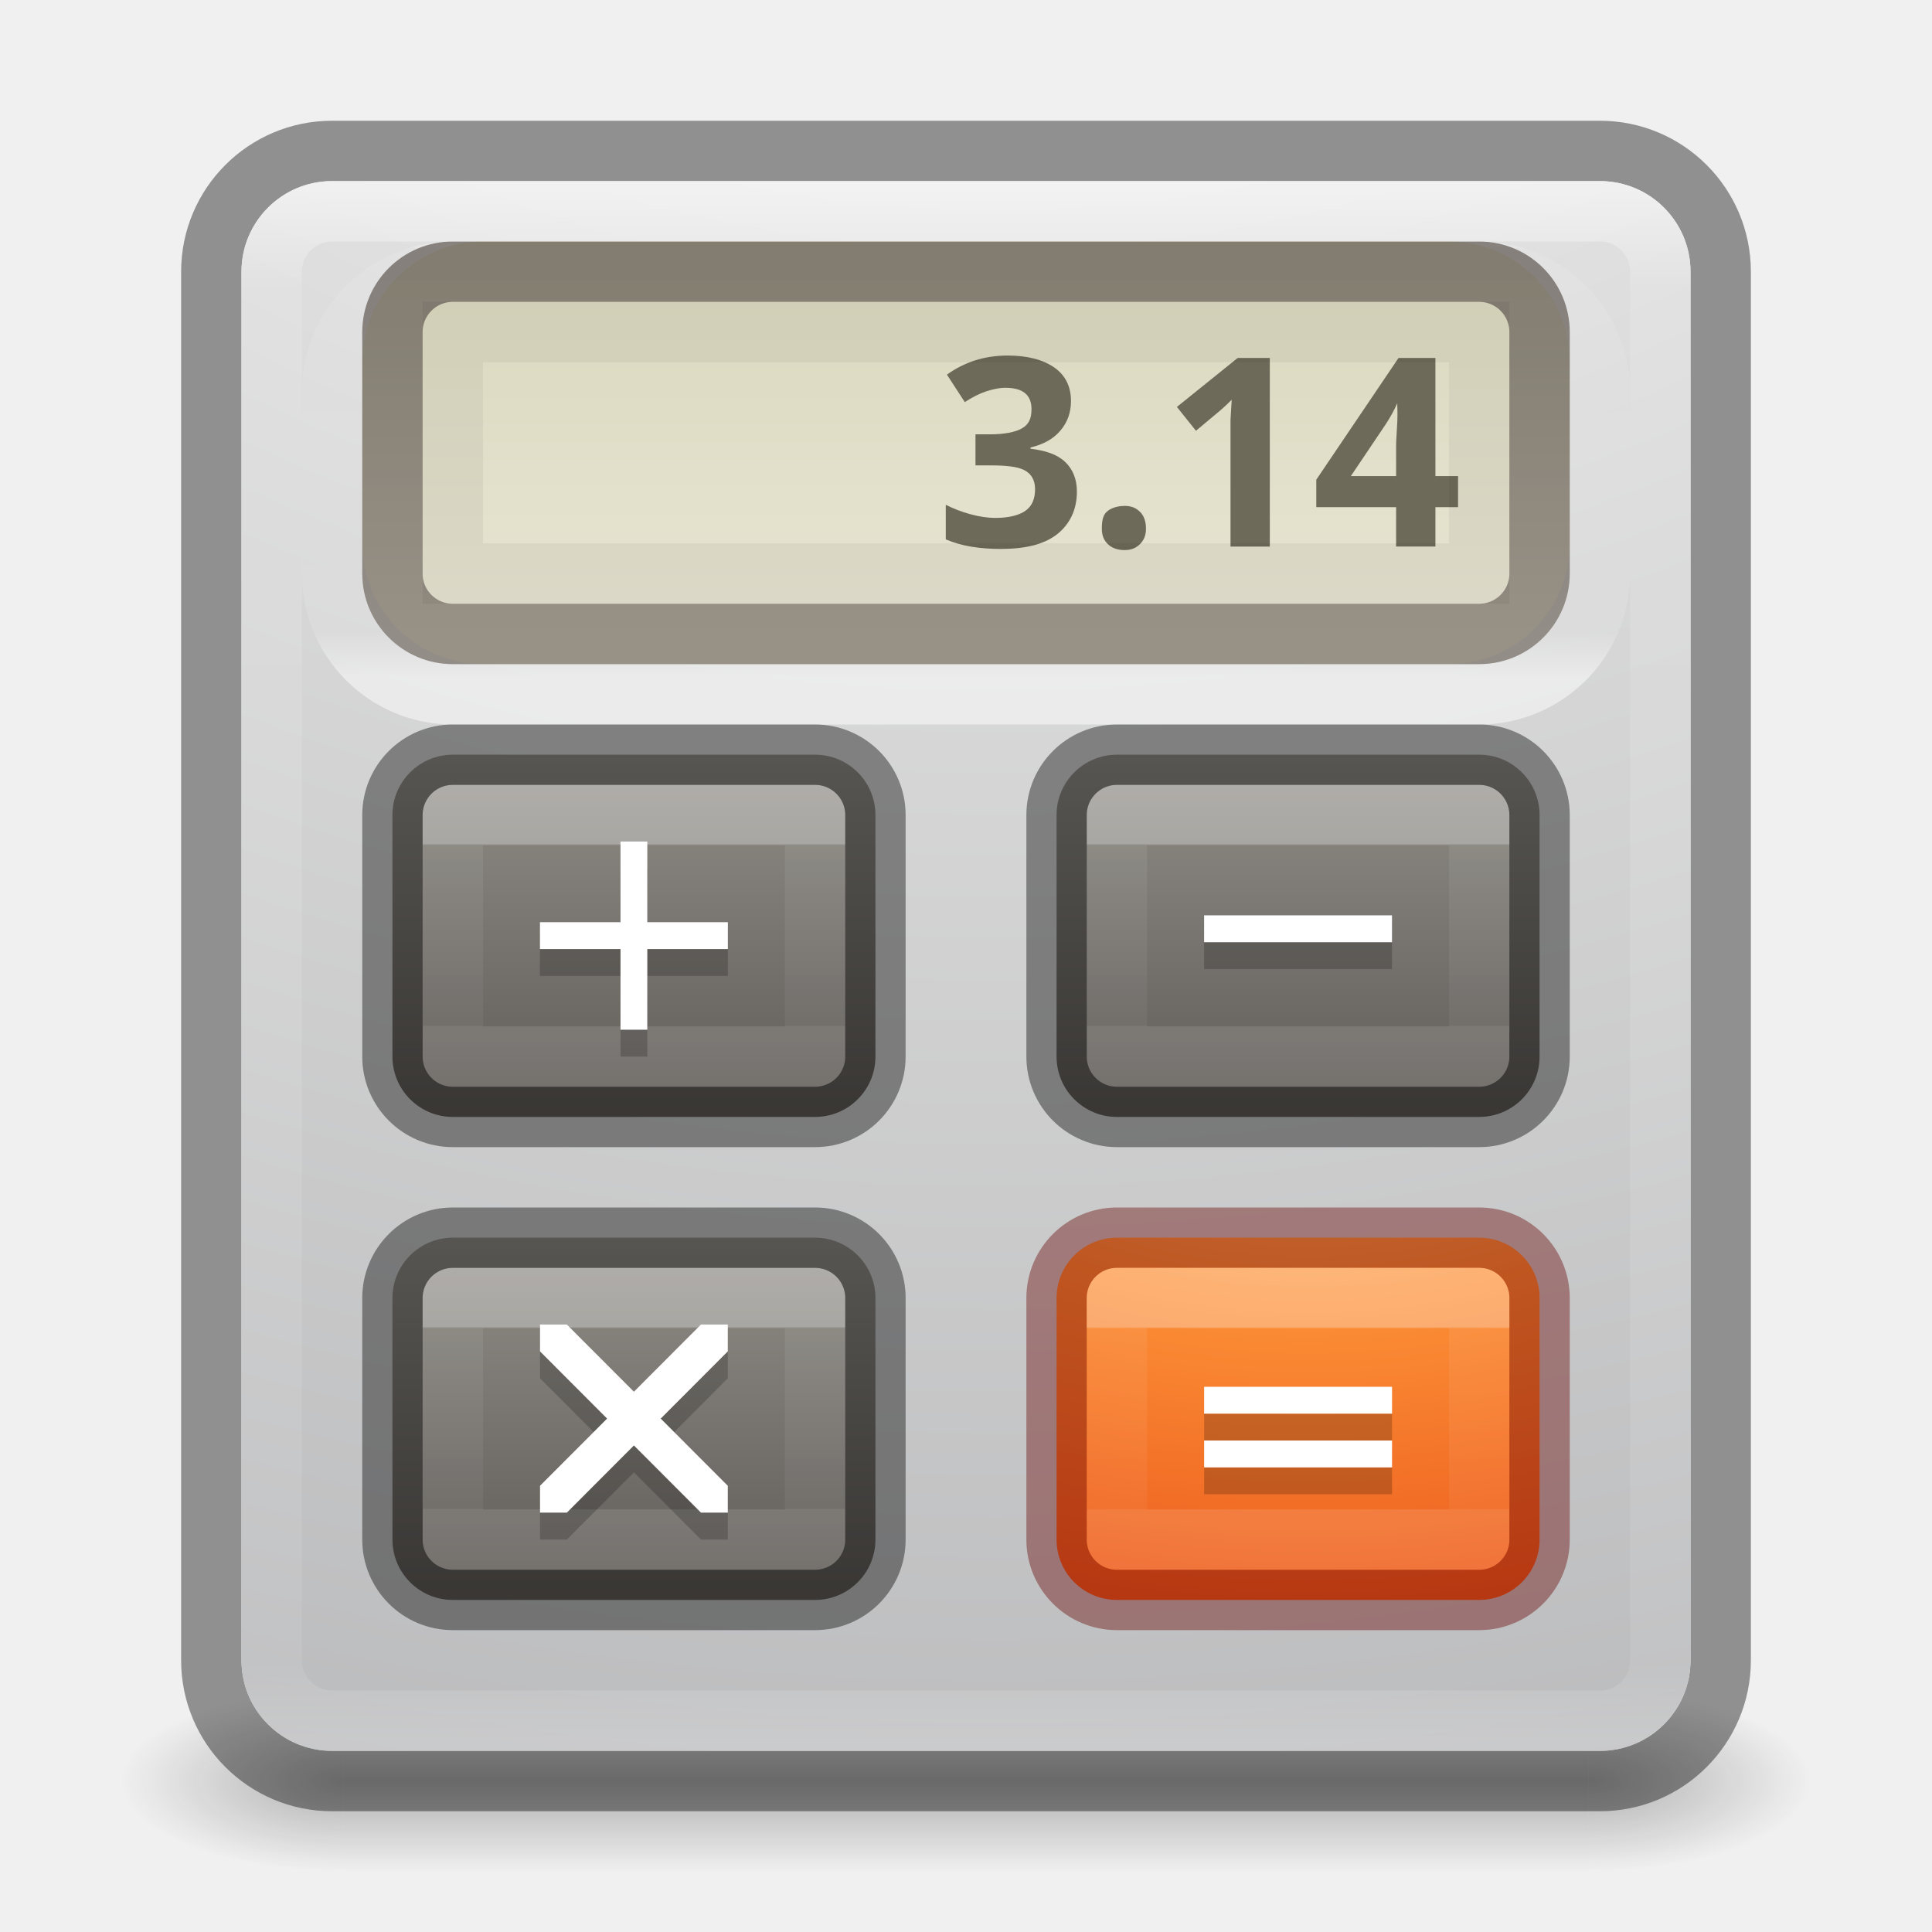
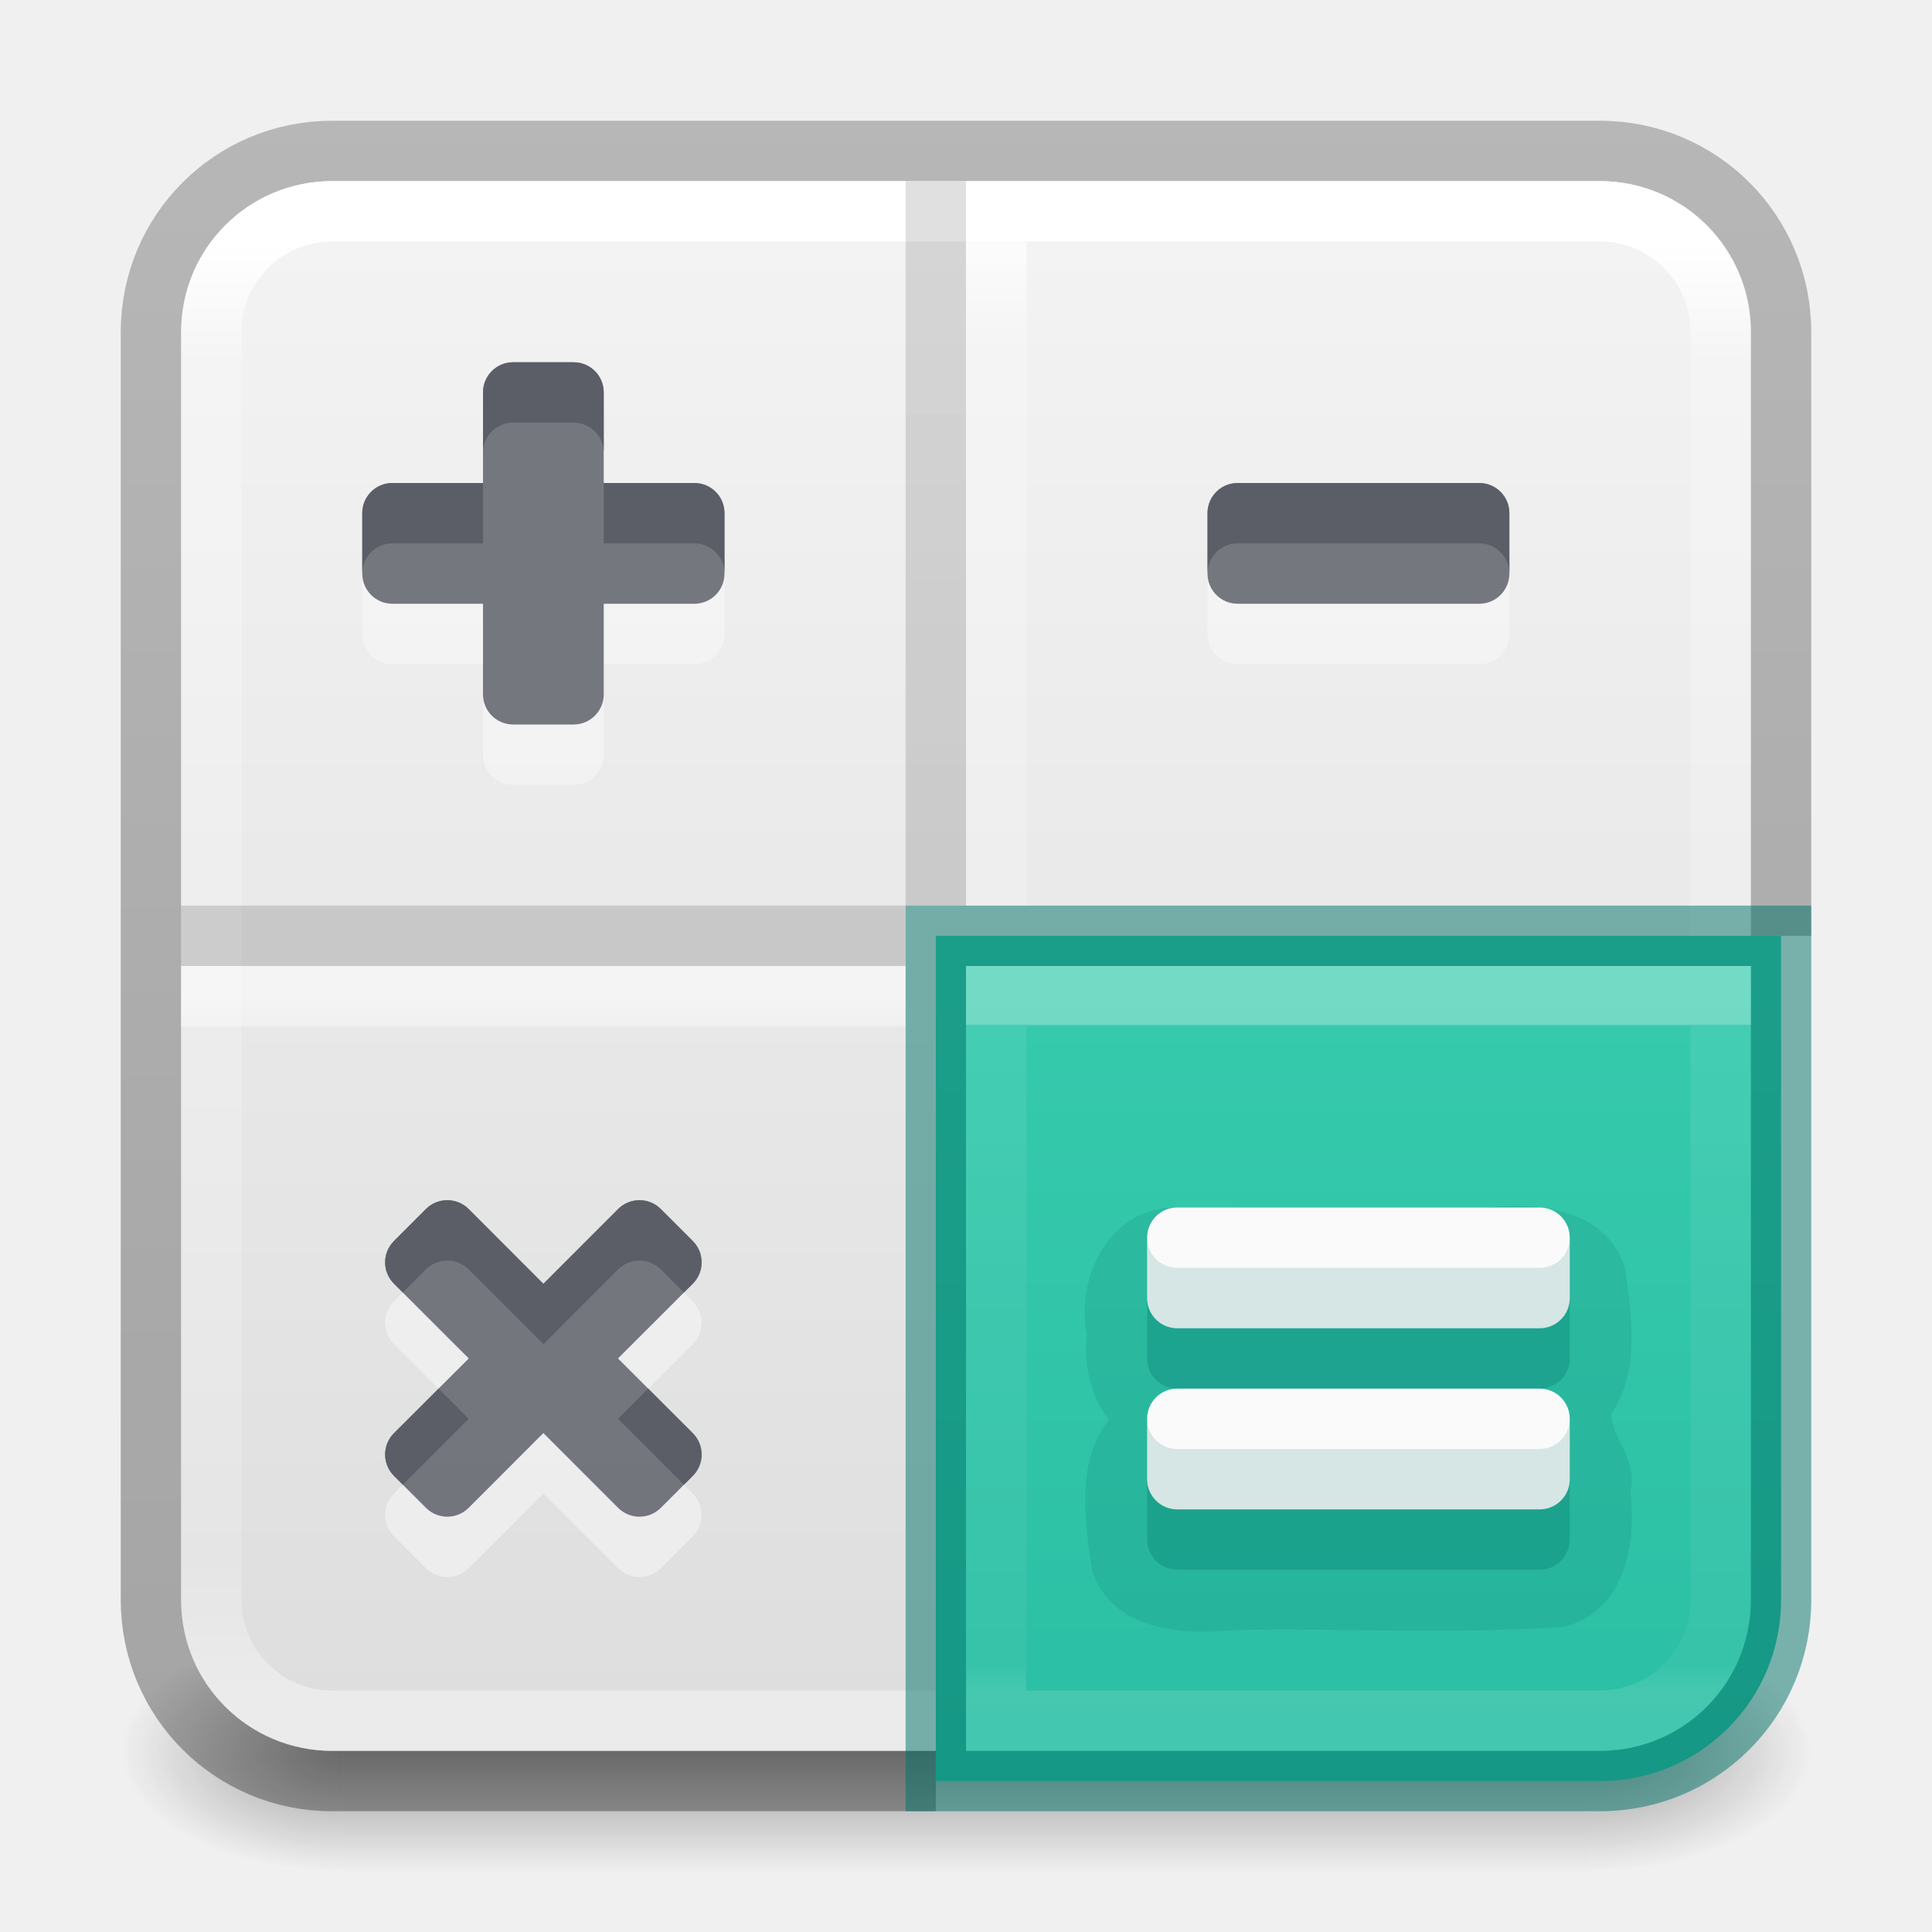
- <svg xmlns="http://www.w3.org/2000/svg" xmlns:xlink="http://www.w3.org/1999/xlink" version="1.1" width="32" height="32" id="svg4047">
-   <defs id="defs4049">
-     <linearGradient id="linearGradient3924-0">
-       <stop id="stop3926-6" style="stop-color:#ffffff;stop-opacity:1" offset="0" />
-       <stop id="stop3928-3" style="stop-color:#ffffff;stop-opacity:0.235" offset="0.063" />
-       <stop id="stop3930-2" style="stop-color:#ffffff;stop-opacity:0.157" offset="0.951" />
-       <stop id="stop3932-62" style="stop-color:#ffffff;stop-opacity:0.392" offset="1" />
+ <svg xmlns="http://www.w3.org/2000/svg" xmlns:xlink="http://www.w3.org/1999/xlink" id="svg4715" height="32" width="32" version="1.1">
+   <defs id="defs4717">
+     <linearGradient id="linearGradient1708">
+       <stop id="stop1700" style="stop-color:#ffffff;stop-opacity:1" offset="0" />
+       <stop id="stop1702" style="stop-color:#ffffff;stop-opacity:0.235" offset="0" />
+       <stop id="stop1704" style="stop-color:#ffffff;stop-opacity:0.157" offset="0.958" />
+       <stop id="stop1706" style="stop-color:#ffffff;stop-opacity:0.392" offset="1" />
    </linearGradient>
-     <radialGradient cx="4.993" cy="43.5" r="2.5" fx="4.993" fy="43.5" id="radialGradient2976" xlink:href="#linearGradient3688-166-749-6" gradientUnits="userSpaceOnUse" gradientTransform="matrix(2.003784,0,0,1.4,27.98813,-17.4)" />
-     <linearGradient id="linearGradient3688-166-749-6">
-       <stop id="stop2883-8" style="stop-color:#181818;stop-opacity:1" offset="0" />
-       <stop id="stop2885-3" style="stop-color:#181818;stop-opacity:0" offset="1" />
+     <linearGradient id="linearGradient3924">
+       <stop offset="0" style="stop-color:#ffffff;stop-opacity:1" id="stop3926" />
+       <stop offset="0.081" style="stop-color:#ffffff;stop-opacity:0.235" id="stop3928" />
+       <stop offset="0.908" style="stop-color:#ffffff;stop-opacity:0.157" id="stop3930" />
+       <stop offset="1" style="stop-color:#ffffff;stop-opacity:0.392" id="stop3932" />
    </linearGradient>
-     <radialGradient cx="4.993" cy="43.5" r="2.5" fx="4.993" fy="43.5" id="radialGradient2978" xlink:href="#linearGradient3688-464-309-7" gradientUnits="userSpaceOnUse" gradientTransform="matrix(2.003784,0,0,1.4,-20.01187,-104.4)" />
-     <linearGradient id="linearGradient3688-464-309-7">
-       <stop id="stop2889-0" style="stop-color:#181818;stop-opacity:1" offset="0" />
-       <stop id="stop2891-66" style="stop-color:#181818;stop-opacity:0" offset="1" />
+     <radialGradient gradientTransform="matrix(2.003784,0,0,1.4,27.98813,-17.4)" gradientUnits="userSpaceOnUse" xlink:href="#linearGradient3688-166-749" id="radialGradient3163" fy="43.5" fx="4.993" r="2.5" cy="43.5" cx="4.993" />
+     <linearGradient id="linearGradient3688-166-749">
+       <stop offset="0" style="stop-color:#181818;stop-opacity:1" id="stop2883" />
+       <stop offset="1" style="stop-color:#181818;stop-opacity:0" id="stop2885" />
    </linearGradient>
-     <linearGradient x1="25.058" y1="47.028" x2="25.058" y2="39.999" id="linearGradient2980" xlink:href="#linearGradient3702-501-757-3" gradientUnits="userSpaceOnUse" />
-     <linearGradient id="linearGradient3702-501-757-3">
-       <stop id="stop2895-3" style="stop-color:#181818;stop-opacity:0" offset="0" />
-       <stop id="stop2897-28" style="stop-color:#181818;stop-opacity:1" offset="0.5" />
-       <stop id="stop2899-8" style="stop-color:#181818;stop-opacity:0" offset="1" />
+     <radialGradient gradientTransform="matrix(2.003784,0,0,1.4,-20.01187,-104.4)" gradientUnits="userSpaceOnUse" xlink:href="#linearGradient3688-464-309" id="radialGradient3165" fy="43.5" fx="4.993" r="2.5" cy="43.5" cx="4.993" />
+     <linearGradient id="linearGradient3688-464-309">
+       <stop offset="0" style="stop-color:#181818;stop-opacity:1" id="stop2889" />
+       <stop offset="1" style="stop-color:#181818;stop-opacity:0" id="stop2891" />
    </linearGradient>
-     <linearGradient id="linearGradient5221-1-5-5">
-       <stop offset="0" style="stop-color:#918e88;stop-opacity:1" id="stop5223-0-5-4" />
-       <stop offset="1" style="stop-color:#605c58;stop-opacity:1" id="stop5225-4-3-2" />
+     <linearGradient gradientUnits="userSpaceOnUse" xlink:href="#linearGradient3702-501-757" id="linearGradient3167" y2="39.999" x2="25.058" y1="47.028" x1="25.058" />
+     <linearGradient id="linearGradient3702-501-757">
+       <stop offset="0" style="stop-color:#181818;stop-opacity:0" id="stop2895" />
+       <stop offset="0.5" style="stop-color:#181818;stop-opacity:1" id="stop2897" />
+       <stop offset="1" style="stop-color:#181818;stop-opacity:0" id="stop2899" />
    </linearGradient>
-     <linearGradient id="linearGradient4237-6">
-       <stop offset="0" style="stop-color:#ffffff;stop-opacity:1" id="stop4239-3" />
-       <stop offset="0.011" style="stop-color:#ffffff;stop-opacity:0.235" id="stop4241-6" />
-       <stop offset="0.994" style="stop-color:#ffffff;stop-opacity:0.157" id="stop4243-5" />
-       <stop offset="1" style="stop-color:#ffffff;stop-opacity:0.392" id="stop4245-9" />
+     <linearGradient gradientTransform="matrix(0.6756757,0,0,0.6756757,-0.2162133,-0.2162091)" gradientUnits="userSpaceOnUse" xlink:href="#linearGradient3924" id="linearGradient3027" y2="41.76" x2="24" y1="6.24" x1="24" />
+     <linearGradient xlink:href="#linearGradient3600-9-51" id="linearGradient1512" gradientUnits="userSpaceOnUse" gradientTransform="matrix(0.6646601,0,0,0.6392712,-33.1873,-0.08703975)" x1="74.839" y1="4.536" x2="74.839" y2="49.779" />
+     <linearGradient id="linearGradient3600-9-51">
+       <stop offset="0" style="stop-color:#f4f4f4;stop-opacity:1" id="stop3602-0-0" />
+       <stop offset="1" style="stop-color:#dbdbdb;stop-opacity:1" id="stop3604-9-04" />
    </linearGradient>
-     <radialGradient gradientTransform="matrix(0,1.231648,-1.625754,0,18.48697,-28.72198)" gradientUnits="userSpaceOnUse" id="radialGradient3093-0-3-6-6-3" r="20.397" cy="3.99" cx="23.896">
-       <stop offset="0" style="stop-color:#ffffff;stop-opacity:1" id="stop3244-9-33-7-0-9-7" />
-       <stop offset="0.262" style="stop-color:#dddddd;stop-opacity:1" id="stop3246-3-5-0-8-5-5" />
-       <stop offset="0.661" style="stop-color:#abacae;stop-opacity:1" id="stop3248-1-7-8-8-1-3" />
-       <stop offset="1" style="stop-color:#89898b;stop-opacity:1" id="stop3250-9-3-0-5-1-2" />
-     </radialGradient>
-     <linearGradient id="linearGradient5418">
-       <stop offset="0" style="stop-color:#ffffff;stop-opacity:1" id="stop5420" />
-       <stop offset="0.107" style="stop-color:#ffffff;stop-opacity:0.235" id="stop5422" />
-       <stop offset="0.994" style="stop-color:#ffffff;stop-opacity:0.157" id="stop5424" />
-       <stop offset="1" style="stop-color:#ffffff;stop-opacity:0.392" id="stop5426" />
+     <linearGradient id="linearGradient3104-6">
+       <stop offset="0" style="stop-color:#000000;stop-opacity:0.318" id="stop3106-3" />
+       <stop offset="1" style="stop-color:#000000;stop-opacity:0.24" id="stop3108-9" />
    </linearGradient>
-     <linearGradient id="linearGradient5052">
-       <stop offset="0" style="stop-color:#5e5750;stop-opacity:1" id="stop5054" />
-       <stop offset="1" style="stop-color:#756d65;stop-opacity:1" id="stop5056" />
+     <linearGradient xlink:href="#linearGradient3104-6" id="linearGradient1572" gradientUnits="userSpaceOnUse" gradientTransform="matrix(0.8074969,0,0,0.8947171,-45.63511,-9.241927)" x1="72.893" y1="43.74" x2="72.893" y2="12.524" />
+     <linearGradient xlink:href="#linearGradient978" id="linearGradient924" gradientUnits="userSpaceOnUse" gradientTransform="matrix(0.6805236,0,0,0.6545781,-34.38913,-0.5005708)" x1="74.839" y1="4.536" x2="74.839" y2="49.779" />
+     <linearGradient id="linearGradient978">
+       <stop offset="0" style="stop-color:#43d6b5;stop-opacity:1" id="stop974" />
+       <stop offset="1" style="stop-color:#28bca3;stop-opacity:1" id="stop976" />
    </linearGradient>
-     <linearGradient id="linearGradient5010">
-       <stop offset="0" style="stop-color:#dad7bd;stop-opacity:1" id="stop5012" />
-       <stop offset="1" style="stop-color:#e8e5d4;stop-opacity:1" id="stop5014" />
+     <linearGradient xlink:href="#linearGradient3104-6" id="linearGradient1964" gradientUnits="userSpaceOnUse" gradientTransform="matrix(-0.3964081,0,0,0.4392257,25.91412,0.2254931)" x1="12.879" y1="66.951" x2="12.879" y2="4.78" />
+     <linearGradient y2="42.187" x2="24" y1="5.915" x1="24" gradientTransform="matrix(0.7031951,0,0,0.7031956,-0.8767003,-0.8771902)" gradientUnits="userSpaceOnUse" id="linearGradient3647" xlink:href="#linearGradient3924-2-2-5-8" />
+     <linearGradient id="linearGradient3924-2-2-5-8">
+       <stop offset="0" style="stop-color:#ffffff;stop-opacity:1" id="stop3926-9-4-9-6" />
+       <stop offset="0.088" style="stop-color:#ffffff;stop-opacity:0.235" id="stop3928-9-8-6-5" />
+       <stop offset="0.916" style="stop-color:#ffffff;stop-opacity:0.157" id="stop3930-3-5-1-7" />
+       <stop offset="1" style="stop-color:#ffffff;stop-opacity:0.392" id="stop3932-8-0-4-8" />
    </linearGradient>
-     <linearGradient id="linearGradient2867-449-88-871-390-598-476-591-434-148-57-177-8-3-3-6-4-8-8-8-8">
-       <stop offset="0" style="stop-color:#ffcd7d;stop-opacity:1" id="stop3750-1-0-7-6-6-1-3-9-2" />
-       <stop offset="0.262" style="stop-color:#fc8f36;stop-opacity:1" id="stop3752-3-7-4-0-32-8-923-0-9" />
-       <stop offset="0.705" style="stop-color:#e23a0e;stop-opacity:1" id="stop3754-1-8-5-2-7-6-7-1-9" />
-       <stop offset="1" style="stop-color:#ac441f;stop-opacity:1" id="stop3756-1-6-2-6-6-1-96-6-7" />
-     </linearGradient>
-     <linearGradient id="linearGradient4237">
-       <stop offset="0" style="stop-color:#ffffff;stop-opacity:1" id="stop4239" />
-       <stop offset="0.011" style="stop-color:#ffffff;stop-opacity:0.235" id="stop4241" />
-       <stop offset="0.994" style="stop-color:#ffffff;stop-opacity:0.157" id="stop4243" />
-       <stop offset="1" style="stop-color:#ffffff;stop-opacity:0.392" id="stop4245" />
-     </linearGradient>
-     <linearGradient xlink:href="#linearGradient3924-0" id="linearGradient3455" gradientUnits="userSpaceOnUse" gradientTransform="matrix(0.6216216,0,0,0.6756757,1.081079,-0.2162063)" x1="24" y1="5" x2="24" y2="43" />
-     <linearGradient xlink:href="#linearGradient4237-6" id="linearGradient3653" gradientUnits="userSpaceOnUse" gradientTransform="matrix(0.1621622,0,0,0.1081081,17.60811,12.9054)" x1="24" y1="9.853" x2="24" y2="37.871" />
-     <linearGradient xlink:href="#linearGradient5221-1-5-5" id="linearGradient3656" gradientUnits="userSpaceOnUse" gradientTransform="matrix(0.5684211,0,0,0.6090226,25.7036,-5.962407)" x1="-6.392" y1="30.306" x2="-6.392" y2="39.935" />
-     <linearGradient xlink:href="#linearGradient5052" id="linearGradient3661" gradientUnits="userSpaceOnUse" gradientTransform="matrix(0.59375,0,0,0.5454546,1.750004,1.772727)" x1="15" y1="5" x2="15" y2="16" />
-     <linearGradient xlink:href="#linearGradient5010" id="linearGradient3664" gradientUnits="userSpaceOnUse" gradientTransform="matrix(0.6059665,0,0,0.6219001,1.617799,1.420801)" x1="16" y1="4" x2="16" y2="15" />
-     <linearGradient xlink:href="#linearGradient5418" id="linearGradient3667" gradientUnits="userSpaceOnUse" gradientTransform="matrix(0.2063882,0,0,0.1513513,5.587121,12.76748)" x1="43.816" y1="-10.328" x2="43.816" y2="-57.312" />
-     <linearGradient xlink:href="#linearGradient4237" id="linearGradient3671" gradientUnits="userSpaceOnUse" gradientTransform="matrix(0.1621622,0,0,0.1081081,17.60811,20.9054)" x1="24" y1="9.898" x2="24" y2="37.94" />
-     <radialGradient xlink:href="#linearGradient2867-449-88-871-390-598-476-591-434-148-57-177-8-3-3-6-4-8-8-8-8" id="radialGradient3674" gradientUnits="userSpaceOnUse" gradientTransform="matrix(0,1.461162,-2.391787,0,45.48575,7.475233)" cx="6.73" cy="9.957" fx="6.2" fy="9.957" r="12.672" />
-     <radialGradient xlink:href="#radialGradient3093-0-3-6-6-3" id="radialGradient3677" gradientUnits="userSpaceOnUse" gradientTransform="matrix(0,6.331702,-7.175375,0,87.9574,-53.44065)" cx="6.73" cy="9.957" fx="6.2" fy="9.957" r="12.672" />
-     <linearGradient xlink:href="#linearGradient4237-6-5" id="linearGradient3653-8" gradientUnits="userSpaceOnUse" gradientTransform="matrix(0.1621622,0,0,0.1081081,6.608111,12.9054)" x1="24" y1="9.853" x2="24" y2="37.871" />
-     <linearGradient id="linearGradient4237-6-5">
-       <stop offset="0" style="stop-color:#ffffff;stop-opacity:1" id="stop4239-3-9" />
-       <stop offset="0.011" style="stop-color:#ffffff;stop-opacity:0.235" id="stop4241-6-4" />
-       <stop offset="0.994" style="stop-color:#ffffff;stop-opacity:0.157" id="stop4243-5-2" />
-       <stop offset="1" style="stop-color:#ffffff;stop-opacity:0.392" id="stop4245-9-2" />
-     </linearGradient>
-     <linearGradient id="linearGradient5221-1-5-5-4">
-       <stop offset="0" style="stop-color:#918e88;stop-opacity:1" id="stop5223-0-5-4-2" />
-       <stop offset="1" style="stop-color:#605c58;stop-opacity:1" id="stop5225-4-3-2-1" />
-     </linearGradient>
-     <linearGradient y2="39.935" x2="-6.392" y1="30.306" x1="-6.392" gradientTransform="matrix(0.5684211,0,0,0.6090226,14.7036,-5.962407)" gradientUnits="userSpaceOnUse" id="linearGradient3728" xlink:href="#linearGradient5221-1-5-5-4" />
-     <linearGradient id="linearGradient5221-1-5-5-4-5">
-       <stop offset="0" style="stop-color:#918e88;stop-opacity:1" id="stop5223-0-5-4-2-1" />
-       <stop offset="1" style="stop-color:#605c58;stop-opacity:1" id="stop5225-4-3-2-1-1" />
-     </linearGradient>
-     <linearGradient xlink:href="#linearGradient4237-6-5-5" id="linearGradient3653-8-1" gradientUnits="userSpaceOnUse" gradientTransform="matrix(0.1621622,0,0,0.1081081,6.608111,20.9054)" x1="24" y1="9.853" x2="24" y2="37.871" />
-     <linearGradient id="linearGradient4237-6-5-5">
-       <stop offset="0" style="stop-color:#ffffff;stop-opacity:1" id="stop4239-3-9-6" />
-       <stop offset="0.011" style="stop-color:#ffffff;stop-opacity:0.235" id="stop4241-6-4-4" />
-       <stop offset="0.994" style="stop-color:#ffffff;stop-opacity:0.157" id="stop4243-5-2-6" />
-       <stop offset="1" style="stop-color:#ffffff;stop-opacity:0.392" id="stop4245-9-2-7" />
-     </linearGradient>
-     <linearGradient y2="39.935" x2="-6.392" y1="30.306" x1="-6.392" gradientTransform="matrix(0.5684211,0,0,0.6090226,14.7036,2.037593)" gradientUnits="userSpaceOnUse" id="linearGradient3820" xlink:href="#linearGradient5221-1-5-5-4-5" />
+     <linearGradient xlink:href="#linearGradient3924-2-2-5-8" id="linearGradient2307" gradientUnits="userSpaceOnUse" gradientTransform="matrix(0.7031951,0,0,0.7031956,-0.8767003,-0.8771902)" x1="20.394" y1="24.801" x2="20.394" y2="42.106" />
+     <linearGradient xlink:href="#linearGradient1708" id="linearGradient1698" gradientUnits="userSpaceOnUse" gradientTransform="matrix(0.6756757,0,0,0.6756757,-0.2162128,-0.2162061)" x1="24" y1="25.441" x2="24" y2="41.76" />
  </defs>
-   <g transform="matrix(0.7368421,0,0,0.4285713,-1.68421,10.85715)" id="g3712-3" style="opacity:0.3">
-     <rect width="5" height="7" x="38" y="40" id="rect2801-0" style="fill:url(#radialGradient2976);fill-opacity:1;stroke:none" />
-     <rect width="5" height="7" x="-10" y="-47" transform="scale(-1,-1)" id="rect3696-2" style="fill:url(#radialGradient2978);fill-opacity:1;stroke:none" />
-     <rect width="28" height="7" x="10" y="40" id="rect3700-1" style="fill:url(#linearGradient2980);fill-opacity:1;stroke:none" />
+   <g style="opacity:0.4" id="g3712" transform="matrix(0.7368421,0,0,0.5714285,-1.684211,4.142858)">
+     <rect style="fill:url(#radialGradient3163);fill-opacity:1;stroke:none" id="rect2801" y="40" x="38" height="7" width="5" />
+     <rect style="fill:url(#radialGradient3165);fill-opacity:1;stroke:none" id="rect3696" transform="scale(-1)" y="-47" x="-10" height="7" width="5" />
+     <rect style="fill:url(#linearGradient3167);fill-opacity:1;stroke:none" id="rect3700" y="40" x="10" height="7" width="28" />
  </g>
-   <rect style="opacity:0.4;color:#000000;fill:none;stroke:#000000;stroke-width:1;stroke-linecap:round;stroke-linejoin:round;stroke-miterlimit:4;stroke-opacity:1;stroke-dasharray:none;stroke-dashoffset:0;marker:none;visibility:visible;display:inline;overflow:visible;enable-background:accumulate" id="rect5505-6" y="2.5" x="3.5" ry="2" rx="2" height="27" width="25" />
-   <rect width="24" height="26" rx="1.5" ry="1.5" x="4" y="3" id="rect5505-21-3-8-5-2" style="color:#000000;fill:url(#radialGradient3677);fill-opacity:1;fill-rule:nonzero;stroke:none;stroke-width:1;marker:none;visibility:visible;display:inline;overflow:visible;enable-background:accumulate" />
-   <rect width="8" height="6" rx="1" ry="1" x="17.5" y="20.5" id="rect5505-21-0" style="color:#000000;fill:url(#radialGradient3674);fill-opacity:1;fill-rule:nonzero;stroke:none;stroke-width:1;marker:none;visibility:visible;display:inline;overflow:visible;enable-background:accumulate" />
-   <rect width="8" height="6" rx="1" ry="1" x="17.5" y="20.5" id="rect5505-21-3-2-3" style="opacity:0.4;color:#000000;fill:none;stroke:#640000;stroke-width:1;stroke-linecap:round;stroke-linejoin:round;stroke-miterlimit:4;stroke-opacity:1;stroke-dasharray:none;stroke-dashoffset:0;marker:none;visibility:visible;display:inline;overflow:visible;enable-background:accumulate" />
-   <rect width="21" height="7" rx="2" ry="2" x="5.5" y="4.5" id="rect4940-8-8-1" style="opacity:0.5;color:#000000;fill:none;stroke:url(#linearGradient3667);stroke-width:1;stroke-linecap:round;stroke-linejoin:round;stroke-miterlimit:4;stroke-opacity:1;stroke-dasharray:none;stroke-dashoffset:0;marker:none;visibility:visible;display:inline;overflow:visible;enable-background:accumulate" />
-   <rect width="20" height="7" rx="2" ry="2" x="6" y="4" id="rect4940-8" style="color:#000000;fill:url(#linearGradient3664);fill-opacity:1;fill-rule:nonzero;stroke:none;stroke-width:0.75;marker:none;visibility:visible;display:inline;overflow:visible;enable-background:accumulate" />
-   <rect width="19" height="6" rx="1" ry="1" x="6.5" y="4.5" id="rect4940-8-8" style="opacity:0.7;color:#000000;fill:none;stroke:url(#linearGradient3661);stroke-width:1;stroke-miterlimit:4;stroke-opacity:1;stroke-dasharray:none;marker:none;visibility:visible;display:inline;overflow:visible;enable-background:accumulate" />
-   <path d="m 16.691,5.889 c -0.393,3.1e-6 -0.723,0.112 -1.007,0.316 l 0.296,0.455 c 0.129,-0.084 0.25,-0.144 0.355,-0.178 0.106,-0.034 0.214,-0.059 0.316,-0.059 0.295,1.9e-6 0.434,0.12 0.434,0.356 -2e-6,0.154 -0.046,0.252 -0.158,0.316 -0.111,0.063 -0.292,0.099 -0.533,0.099 l -0.237,0 0,0.514 0.237,0 c 0.261,1e-6 0.453,0.018 0.572,0.079 0.119,0.061 0.178,0.17 0.178,0.316 -2e-6,0.164 -0.054,0.282 -0.158,0.356 -0.104,0.074 -0.276,0.119 -0.493,0.119 -0.142,0 -0.27,-0.021 -0.414,-0.059 -0.145,-0.038 -0.294,-0.097 -0.414,-0.158 l 0,0.573 c 0.261,0.112 0.57,0.158 0.908,0.158 0.403,0 0.71,-0.071 0.928,-0.237 0.217,-0.168 0.336,-0.412 0.336,-0.712 -4e-6,-0.206 -0.068,-0.373 -0.197,-0.494 -0.129,-0.122 -0.321,-0.186 -0.572,-0.217 l 0,-0.02 c 0.213,-0.051 0.376,-0.14 0.493,-0.277 0.118,-0.137 0.178,-0.299 0.178,-0.494 -2e-6,-0.233 -0.089,-0.423 -0.276,-0.554 C 17.275,5.956 17.013,5.889 16.691,5.889 z m 3.809,0.04 -1.007,0.811 0.316,0.395 0.355,-0.297 c 0.043,-0.034 0.128,-0.108 0.237,-0.217 l -0.02,0.336 0,0.297 0,1.799 0.651,0 0,-3.124 z m 2.664,0 -1.362,2.016 0,0.455 1.322,0 0,0.652 0.651,0 0,-0.652 0.375,0 0,-0.514 -0.375,0 0,-1.957 z m -0.02,0.751 c -0.004,0.027 0.007,0.129 0,0.297 -0.007,0.168 -0.02,0.307 -0.02,0.395 l 0,0.514 -0.75,0 0.572,-0.85 c 0.074,-0.111 0.145,-0.239 0.197,-0.356 z m -4.52,1.7 c -0.122,0 -0.232,0.038 -0.296,0.099 C 18.265,8.54 18.25,8.636 18.25,8.755 c 0,0.115 0.033,0.193 0.099,0.257 0.065,0.063 0.157,0.099 0.276,0.099 0.116,0 0.191,-0.035 0.257,-0.099 0.065,-0.065 0.099,-0.145 0.099,-0.257 -1e-6,-0.117 -0.033,-0.214 -0.099,-0.277 -0.064,-0.063 -0.139,-0.099 -0.257,-0.099 z" id="text5060" style="font-size:6.905px;font-style:normal;font-variant:normal;font-weight:bold;font-stretch:normal;text-align:end;line-height:125%;letter-spacing:0px;word-spacing:0px;text-anchor:end;fill:#6d6a59;fill-opacity:1;stroke:none;font-family:Open Sans;-inkscape-font-specification:Open Sans Bold" />
-   <rect width="17" height="4" x="7.5" y="5.5" id="rect4940-8-8-2" style="opacity:0.05;color:#000000;fill:none;stroke:#000000;stroke-width:1;stroke-miterlimit:4;stroke-opacity:1;stroke-dasharray:none;marker:none;visibility:visible;display:inline;overflow:visible;enable-background:accumulate" />
-   <rect width="8" height="6" rx="1" ry="1" x="17.5" y="12.5" id="rect5505-21-0-8" style="color:#000000;fill:url(#linearGradient3656);fill-opacity:1;fill-rule:nonzero;stroke:none;stroke-width:1;marker:none;visibility:visible;display:inline;overflow:visible;enable-background:accumulate" />
-   <rect width="6" height="4" x="18.5" y="13.5" id="rect6741-1-2" style="opacity:0.3;fill:none;stroke:url(#linearGradient3653);stroke-width:1;stroke-linecap:round;stroke-linejoin:round;stroke-miterlimit:4;stroke-opacity:1;stroke-dasharray:none;stroke-dashoffset:0" />
-   <rect width="8" height="6" rx="1" ry="1" x="17.5" y="12.5" id="rect5505-21-3-2-3-9" style="opacity:0.4;color:#000000;fill:none;stroke:#000000;stroke-width:1;stroke-linecap:round;stroke-linejoin:round;stroke-miterlimit:4;stroke-opacity:1;stroke-dasharray:none;stroke-dashoffset:0;marker:none;visibility:visible;display:inline;overflow:visible;enable-background:accumulate" />
-   <path style="font-size:9.881px;font-style:normal;font-variant:normal;font-weight:normal;font-stretch:normal;line-height:125%;letter-spacing:0px;word-spacing:0px;opacity:0.2;color:#000000;fill:#000000;fill-opacity:1;fill-rule:nonzero;stroke:none;stroke-width:1;marker:none;visibility:visible;display:inline;overflow:visible;enable-background:new;font-family:Helvetica;-inkscape-font-specification:Helvetica" d="m 19.944,15.606 0,0.445 0.389,0 0.778,0 0.778,0 0.389,0 0.778,0 0,-0.445 -0.778,0 -0.389,0 -0.778,0 -0.389,0 -0.778,0 z" id="path3695" />
-   <path style="font-size:9.881px;font-style:normal;font-variant:normal;font-weight:normal;font-stretch:normal;line-height:125%;letter-spacing:0px;word-spacing:0px;fill:#ffffff;fill-opacity:1;stroke:none;display:inline;enable-background:new;font-family:Helvetica;-inkscape-font-specification:Helvetica" d="m 19.944,15.161 0,0.445 0.389,0 0.778,0 0.778,0 0.389,0 0.778,0 0,-0.445 -0.778,0 -0.389,0 -0.778,0 -0.389,0 -0.778,0 z" id="path3685" />
-   <g id="g3699" transform="translate(-0.0555655,-0.243394)">
-     <path id="path3691" d="m 20,23.658 0,0.445 0.389,0 0.778,0 0.778,0 0.389,0 0.778,0 0,-0.445 -0.778,0 -0.389,0 -0.778,0 -0.389,0 -0.778,0 z" style="font-size:9.881px;font-style:normal;font-variant:normal;font-weight:normal;font-stretch:normal;line-height:125%;letter-spacing:0px;word-spacing:0px;opacity:0.2;color:#000000;fill:#000000;fill-opacity:1;fill-rule:nonzero;stroke:none;stroke-width:1;marker:none;visibility:visible;display:inline;overflow:visible;enable-background:new;font-family:Helvetica;-inkscape-font-specification:Helvetica" />
-     <path id="path4249-4" d="m 20,24.548 0,0.445 0.389,0 0.778,0 0.778,0 0.389,0 0.778,0 0,-0.445 -0.778,0 -0.389,0 -0.778,0 -0.389,0 -0.778,0 z" style="font-size:9.881px;font-style:normal;font-variant:normal;font-weight:normal;font-stretch:normal;line-height:125%;letter-spacing:0px;word-spacing:0px;opacity:0.2;color:#000000;fill:#000000;fill-opacity:1;fill-rule:nonzero;stroke:none;stroke-width:1;marker:none;visibility:visible;display:inline;overflow:visible;enable-background:new;font-family:Helvetica;-inkscape-font-specification:Helvetica" />
-     <path id="path3681" d="m 20,23.213 0,0.445 0.389,0 0.778,0 0.778,0 0.389,0 0.778,0 0,-0.445 -0.778,0 -0.389,0 -0.778,0 -0.389,0 -0.778,0 z" style="font-size:9.881px;font-style:normal;font-variant:normal;font-weight:normal;font-stretch:normal;line-height:125%;letter-spacing:0px;word-spacing:0px;fill:#ffffff;fill-opacity:1;stroke:none;display:inline;enable-background:new;font-family:Helvetica;-inkscape-font-specification:Helvetica" />
-     <path id="path4249" d="m 20,24.103 0,0.445 0.389,0 0.778,0 0.778,0 0.389,0 0.778,0 0,-0.445 -0.778,0 -0.389,0 -0.778,0 -0.389,0 -0.778,0 z" style="font-size:9.881px;font-style:normal;font-variant:normal;font-weight:normal;font-stretch:normal;line-height:125%;letter-spacing:0px;word-spacing:0px;fill:#ffffff;fill-opacity:1;stroke:none;display:inline;enable-background:new;font-family:Helvetica;-inkscape-font-specification:Helvetica" />
-   </g>
-   <rect style="opacity:0.5;fill:none;stroke:url(#linearGradient3455);stroke-width:1;stroke-linecap:round;stroke-linejoin:round;stroke-miterlimit:4;stroke-opacity:1;stroke-dasharray:none;stroke-dashoffset:0" id="rect6741-7-4" y="3.5" x="4.5" ry="1" rx="1" height="25" width="23" />
-   <rect width="6" height="4" x="18.5" y="21.5" id="rect6741-1" style="opacity:0.3;fill:none;stroke:url(#linearGradient3671);stroke-width:1;stroke-linecap:round;stroke-linejoin:round;stroke-miterlimit:4;stroke-opacity:1;stroke-dasharray:none;stroke-dashoffset:0" />
-   <rect width="8" height="6" rx="1" ry="1" x="6.5" y="12.5" id="rect5505-21-0-8-6" style="color:#000000;fill:url(#linearGradient3728);fill-opacity:1;fill-rule:nonzero;stroke:none;stroke-width:1;marker:none;visibility:visible;display:inline;overflow:visible;enable-background:accumulate" />
-   <rect width="6" height="4" x="7.5" y="13.5" id="rect6741-1-2-8" style="opacity:0.3;fill:none;stroke:url(#linearGradient3653-8);stroke-width:1;stroke-linecap:round;stroke-linejoin:round;stroke-miterlimit:4;stroke-opacity:1;stroke-dasharray:none;stroke-dashoffset:0" />
-   <rect width="8" height="6" rx="1" ry="1" x="6.5" y="12.5" id="rect5505-21-3-2-3-9-2" style="opacity:0.4;color:#000000;fill:none;stroke:#000000;stroke-width:1;stroke-linecap:round;stroke-linejoin:round;stroke-miterlimit:4;stroke-opacity:1;stroke-dasharray:none;stroke-dashoffset:0;marker:none;visibility:visible;display:inline;overflow:visible;enable-background:accumulate" />
-   <rect width="8" height="6" rx="1" ry="1" x="6.5" y="20.5" id="rect5505-21-0-8-6-8" style="color:#000000;fill:url(#linearGradient3820);fill-opacity:1;fill-rule:nonzero;stroke:none;stroke-width:1;marker:none;visibility:visible;display:inline;overflow:visible;enable-background:accumulate" />
-   <rect width="6" height="4" x="7.5" y="21.5" id="rect6741-1-2-8-0" style="opacity:0.3;fill:none;stroke:url(#linearGradient3653-8-1);stroke-width:1;stroke-linecap:round;stroke-linejoin:round;stroke-miterlimit:4;stroke-opacity:1;stroke-dasharray:none;stroke-dashoffset:0" />
-   <rect width="8" height="6" rx="1" ry="1" x="6.5" y="20.5" id="rect5505-21-3-2-3-9-2-3" style="opacity:0.4;color:#000000;fill:none;stroke:#000000;stroke-width:1;stroke-linecap:round;stroke-linejoin:round;stroke-miterlimit:4;stroke-opacity:1;stroke-dasharray:none;stroke-dashoffset:0;marker:none;visibility:visible;display:inline;overflow:visible;enable-background:accumulate" />
-   <g id="g3859" transform="translate(0.055569,-0.370543)">
-     <path id="path3697" d="m 10.222,14.754 0,0.39 0,0.779 0,0.167 -0.167,0 -0.389,0 -0.778,0 0,0.445 0.389,0 0.778,0 0.167,0 0,0.167 0,0.39 0,0.779 0.444,0 0,-0.779 0,-0.39 0,-0.167 0.167,0 0.389,0 0.778,0 0,-0.445 -0.778,0 -0.389,0 -0.167,0 0,-0.167 0,-0.39 0,-0.779 -0.444,0 z" style="font-size:9.881px;font-style:normal;font-variant:normal;font-weight:normal;font-stretch:normal;line-height:125%;letter-spacing:0px;word-spacing:0px;opacity:0.2;color:#000000;fill:#000000;fill-opacity:1;fill-rule:nonzero;stroke:none;stroke-width:1;marker:none;visibility:visible;display:inline;overflow:visible;enable-background:new;font-family:Helvetica;-inkscape-font-specification:Helvetica" />
-     <path id="path3687" d="m 10.222,14.309 0,0.39 0,0.779 0,0.167 -0.167,0 -0.389,0 -0.778,0 0,0.445 0.389,0 0.778,0 0.167,0 0,0.167 0,0.39 0,0.779 0.444,0 0,-0.779 0,-0.39 0,-0.167 0.167,0 0.389,0 0.778,0 0,-0.445 -0.778,0 -0.389,0 -0.167,0 0,-0.167 0,-0.39 0,-0.779 -0.444,0 z" style="font-size:9.881px;font-style:normal;font-variant:normal;font-weight:normal;font-stretch:normal;line-height:125%;letter-spacing:0px;word-spacing:0px;fill:#ffffff;fill-opacity:1;stroke:none;display:inline;enable-background:new;font-family:Helvetica;-inkscape-font-specification:Helvetica" />
-   </g>
-   <g id="g3855" transform="translate(0.055569,-0.383752)">
-     <path id="path3693" d="m 8.889,22.768 0,0.445 1.111,1.113 -1.111,1.113 0,0.445 0.444,0 1.111,-1.113 1.111,1.113 0.444,0 0,-0.445 -1.111,-1.113 1.111,-1.113 0,-0.445 -0.444,0 -1.111,1.113 -1.111,-1.113 -0.444,0 z" style="font-size:9.881px;font-style:normal;font-variant:normal;font-weight:normal;font-stretch:normal;line-height:125%;letter-spacing:0px;word-spacing:0px;opacity:0.2;color:#000000;fill:#000000;fill-opacity:1;fill-rule:nonzero;stroke:none;stroke-width:1;marker:none;visibility:visible;display:inline;overflow:visible;enable-background:new;font-family:Helvetica;-inkscape-font-specification:Helvetica" />
-     <path id="path3683" d="m 8.889,22.322 0,0.445 1.111,1.113 -1.111,1.113 0,0.445 0.444,0 1.111,-1.113 1.111,1.113 0.444,0 0,-0.445 -1.111,-1.113 1.111,-1.113 0,-0.445 -0.444,0 -1.111,1.113 -1.111,-1.113 -0.444,0 z" style="font-size:9.881px;font-style:normal;font-variant:normal;font-weight:normal;font-stretch:normal;line-height:125%;letter-spacing:0px;word-spacing:0px;fill:#ffffff;fill-opacity:1;stroke:none;display:inline;enable-background:new;font-family:Helvetica;-inkscape-font-specification:Helvetica" />
-   </g>
+   <rect style="color:#000000;font-variation-settings:normal;display:inline;overflow:visible;visibility:visible;vector-effect:none;fill:url(#linearGradient1512);fill-opacity:1;fill-rule:nonzero;stroke:none;stroke-width:1;stroke-linecap:butt;stroke-linejoin:miter;stroke-miterlimit:4;stroke-dasharray:none;stroke-dashoffset:0;stroke-opacity:1;-inkscape-stroke:none;marker:none;enable-background:accumulate;stop-color:#000000" id="rect5505-21-1-7-2-9" y="3" x="3" ry="2.5" rx="2.5" height="26" width="26" />
+   <path id="rect5505-6-6" style="color:#000000;font-variation-settings:normal;display:inline;overflow:visible;visibility:visible;opacity:1;vector-effect:none;fill:none;fill-opacity:1;stroke:url(#linearGradient1572);stroke-width:1;stroke-linecap:butt;stroke-linejoin:round;stroke-miterlimit:4;stroke-dasharray:none;stroke-dashoffset:0;stroke-opacity:1;-inkscape-stroke:none;marker:none;enable-background:accumulate;stop-color:#000000;stop-opacity:1" d="m 29.5,15.5 v -10 c 0,-1.662 -1.338,-3 -3,-3 h -21 c -1.662,0 -3,1.338 -3,3 v 21 c 0,1.662 1.338,3 3,3 h 10" />
+   <rect style="fill:none;stroke:url(#linearGradient3027);stroke-width:1;stroke-linecap:round;stroke-linejoin:round;stroke-miterlimit:4;stroke-dasharray:none;stroke-dashoffset:0;stroke-opacity:1" id="rect6741-7" y="3.5" x="3.5" ry="2" rx="2" height="25" width="25" />
+   <g id="layer4-0" transform="matrix(0.9047486,0,0,0.9047486,-636.515,-685.5605)" />
+   <g id="layer4-0-7" transform="matrix(0.9047486,0,0,0.9047486,-636.515,-678.3225)" />
+   <g id="layer1-3" transform="matrix(0.9047486,0,0,0.9047486,-139.808,-9.503337)" />
+   <path style="font-variation-settings:normal;opacity:0.5;fill:none;fill-opacity:1;stroke:url(#linearGradient2307);stroke-width:1;stroke-linecap:butt;stroke-linejoin:round;stroke-miterlimit:4;stroke-dasharray:none;stroke-dashoffset:0;stroke-opacity:1;marker:none;stop-color:#000000" d="M 15,16.5 H 3" id="path1808-6-9" />
+   <path style="font-variation-settings:normal;fill:none;fill-opacity:1;stroke:url(#linearGradient3647);stroke-width:1;stroke-linecap:butt;stroke-linejoin:round;stroke-miterlimit:4;stroke-dasharray:none;stroke-dashoffset:0;stroke-opacity:1;marker:none;stop-color:#000000" d="M 16.5,15 V 4" id="path1808-6-9-8" />
+   <path id="path1808" style="font-variation-settings:normal;opacity:0.5;fill:none;fill-opacity:1;stroke:url(#linearGradient1964);stroke-width:1;stroke-linecap:butt;stroke-linejoin:miter;stroke-miterlimit:4;stroke-dasharray:none;stroke-dashoffset:0;stroke-opacity:1;marker:none;stop-color:#000000" d="M 15.5,3 V 15 Z M 3,15.5 h 12 z" />
+   <path id="rect5505-21-1-2-1" style="color:#000000;font-variation-settings:normal;display:inline;overflow:visible;visibility:visible;opacity:1;vector-effect:none;fill:url(#linearGradient924);fill-opacity:1;fill-rule:nonzero;stroke:#007367;stroke-width:1;stroke-linecap:butt;stroke-linejoin:miter;stroke-miterlimit:4;stroke-dasharray:none;stroke-dashoffset:0;stroke-opacity:0.5;-inkscape-stroke:none;marker:none;enable-background:accumulate;stop-color:#000000;stop-opacity:1" d="m 15.5,15.5 v 14 h 11 c 1.662,0 3,-1.338 3,-3 v -11 z" />
+   <path id="rect5505-21-1-2-1-8" style="color:#000000;font-variation-settings:normal;display:inline;overflow:visible;visibility:visible;opacity:0.3;vector-effect:none;fill:none;fill-opacity:1;fill-rule:nonzero;stroke:url(#linearGradient1698);stroke-width:1;stroke-linecap:round;stroke-linejoin:miter;stroke-miterlimit:4;stroke-dasharray:none;stroke-dashoffset:0;stroke-opacity:1;-inkscape-stroke:none;marker:none;enable-background:accumulate;stop-color:#000000;stop-opacity:1" d="m 16.5,16.5 v 12 h 10 c 1.108,0 2,-0.892 2,-2 v -10 z" />
+   <path id="rect2327-8-9" style="font-variation-settings:normal;opacity:0.15;vector-effect:none;fill:#007367;fill-opacity:1;stroke:none;stroke-width:4;stroke-linecap:round;stroke-linejoin:round;stroke-miterlimit:4;stroke-dasharray:none;stroke-dashoffset:0;stroke-opacity:1;-inkscape-stroke:none;marker:none;stop-color:#000000;stop-opacity:1" d="M 19.404,20.004 C 18.358,20.04 17.822,21.166 18,22.1 c -0.055,0.497 0.068,1.043 0.371,1.414 -0.555,0.688 -0.399,1.672 -0.287,2.48 C 18.391,26.982 19.529,27.094 20.4,27 c 1.832,-0.038 3.676,0.075 5.5,-0.055 C 26.897,26.704 27.121,25.578 27,24.7 c 0.152,-0.472 -0.337,-0.951 -0.311,-1.288 0.477,-0.693 0.338,-1.624 0.227,-2.406 C 26.609,20.018 25.471,19.906 24.6,20 c -1.732,0.003 -3.464,-0.005 -5.196,0.004 z" />
+   <path id="rect2327-8" style="font-variation-settings:normal;vector-effect:none;fill:#007367;fill-opacity:1;stroke:none;stroke-width:4;stroke-linecap:round;stroke-linejoin:round;stroke-miterlimit:4;stroke-dasharray:none;stroke-dashoffset:0;stroke-opacity:1;-inkscape-stroke:none;marker:none;stop-color:#000000;opacity:0.3;stop-opacity:1" d="M 19.5,21 C 19.223,21 19,21.223 19,21.5 v 1 c 0,0.277 0.223,0.5 0.5,0.5 h 6 c 0.277,0 0.5,-0.223 0.5,-0.5 v -1 C 26,21.223 25.777,21 25.5,21 Z m 0,3 C 19.223,24 19,24.223 19,24.5 v 1 c 0,0.277 0.223,0.5 0.5,0.5 h 6 c 0.277,0 0.5,-0.223 0.5,-0.5 v -1 C 26,24.223 25.777,24 25.5,24 Z" />
+   <path id="rect2327" style="font-variation-settings:normal;opacity:1;vector-effect:none;fill:#fafafa;fill-opacity:1;stroke:none;stroke-width:1;stroke-linecap:round;stroke-linejoin:miter;stroke-miterlimit:4;stroke-dasharray:none;stroke-dashoffset:0;stroke-opacity:1;-inkscape-stroke:none;marker:none;stop-color:#000000;stop-opacity:1" d="M 19.5 20 C 19.223 20 19 20.223 19 20.5 L 19 21.5 C 19 21.777 19.223 22 19.5 22 L 25.5 22 C 25.777 22 26 21.777 26 21.5 L 26 20.5 C 26 20.223 25.777 20 25.5 20 L 19.5 20 z M 19.5 23 C 19.223 23 19 23.223 19 23.5 L 19 24.5 C 19 24.777 19.223 25 19.5 25 L 25.5 25 C 25.777 25 26 24.777 26 24.5 L 26 23.5 C 26 23.223 25.777 23 25.5 23 L 19.5 23 z " />
+   <path id="rect2327-3" style="font-variation-settings:normal;vector-effect:none;fill:#007367;fill-opacity:1;stroke:none;stroke-width:4;stroke-linecap:round;stroke-linejoin:round;stroke-miterlimit:4;stroke-dasharray:none;stroke-dashoffset:0;stroke-opacity:1;-inkscape-stroke:none;marker:none;stop-color:#000000;opacity:0.15;stop-opacity:1" d="M 19 20.5 L 19 21.5 C 19 21.777 19.223 22 19.5 22 L 25.5 22 C 25.777 22 26 21.777 26 21.5 L 26 20.5 C 26 20.777 25.777 21 25.5 21 L 19.5 21 C 19.223 21 19 20.777 19 20.5 z M 19 23.5 L 19 24.5 C 19 24.777 19.223 25 19.5 25 L 25.5 25 C 25.777 25 26 24.777 26 24.5 L 26 23.5 C 26 23.777 25.777 24 25.5 24 L 19.5 24 C 19.223 24 19 23.777 19 23.5 z " />
+   <path id="path460" style="font-variation-settings:normal;opacity:0.5;vector-effect:none;fill:#fafafa;fill-opacity:1;stroke:none;stroke-width:4;stroke-linecap:round;stroke-linejoin:round;stroke-miterlimit:4;stroke-dasharray:none;stroke-dashoffset:0;stroke-opacity:1;-inkscape-stroke:none;marker:none;stop-color:#000000;stop-opacity:1" d="M 8.5 7 C 8.223 7 8 7.223 8 7.5 L 8 9 L 6.5 9 C 6.223 9 6 9.223 6 9.5 L 6 10.5 C 6 10.777 6.223 11 6.5 11 L 8 11 L 8 12.5 C 8 12.777 8.223 13 8.5 13 L 9.5 13 C 9.777 13 10 12.777 10 12.5 L 10 11 L 11.5 11 C 11.777 11 12 10.777 12 10.5 L 12 9.5 C 12 9.223 11.777 9 11.5 9 L 10 9 L 10 7.5 C 10 7.223 9.777 7 9.5 7 L 8.5 7 z M 20.5 9 C 20.223 9 20 9.223 20 9.5 L 20 10.5 C 20 10.777 20.223 11 20.5 11 L 24.5 11 C 24.777 11 25 10.777 25 10.5 L 25 9.5 C 25 9.223 24.777 9 24.5 9 L 20.5 9 z M 7.408 20.879 C 7.28 20.879 7.153 20.927 7.055 21.025 L 6.525 21.555 C 6.33 21.751 6.33 22.066 6.525 22.262 L 7.764 23.5 L 6.525 24.738 C 6.33 24.934 6.33 25.249 6.525 25.445 L 7.055 25.975 C 7.251 26.17 7.566 26.17 7.762 25.975 L 9 24.736 L 10.238 25.975 C 10.434 26.17 10.749 26.17 10.945 25.975 L 11.475 25.445 C 11.67 25.249 11.67 24.934 11.475 24.738 L 10.236 23.5 L 11.475 22.262 C 11.67 22.066 11.67 21.751 11.475 21.555 L 10.945 21.025 C 10.749 20.83 10.434 20.83 10.238 21.025 L 9 22.264 L 7.762 21.025 C 7.664 20.927 7.536 20.879 7.408 20.879 z " />
+   <path id="path440" style="font-variation-settings:normal;opacity:0.8;vector-effect:none;fill:#555761;fill-opacity:1;stroke:none;stroke-width:4;stroke-linecap:round;stroke-linejoin:round;stroke-miterlimit:4;stroke-dasharray:none;stroke-dashoffset:0;stroke-opacity:1;-inkscape-stroke:none;marker:none;stop-color:#000000;stop-opacity:1" d="M 8.5 6 C 8.223 6 8 6.223 8 6.5 L 8 8 L 6.5 8 C 6.223 8 6 8.223 6 8.5 L 6 9.5 C 6 9.777 6.223 10 6.5 10 L 8 10 L 8 11.5 C 8 11.777 8.223 12 8.5 12 L 9.5 12 C 9.777 12 10 11.777 10 11.5 L 10 10 L 11.5 10 C 11.777 10 12 9.777 12 9.5 L 12 8.5 C 12 8.223 11.777 8 11.5 8 L 10 8 L 10 6.5 C 10 6.223 9.777 6 9.5 6 L 8.5 6 z M 20.5 8 C 20.223 8 20 8.223 20 8.5 L 20 9.5 C 20 9.777 20.223 10 20.5 10 L 24.5 10 C 24.777 10 25 9.777 25 9.5 L 25 8.5 C 25 8.223 24.777 8 24.5 8 L 20.5 8 z M 7.408 19.879 C 7.28 19.879 7.153 19.927 7.055 20.025 L 6.525 20.555 C 6.33 20.751 6.33 21.066 6.525 21.262 L 7.764 22.5 L 6.525 23.738 C 6.33 23.934 6.33 24.249 6.525 24.445 L 7.055 24.975 C 7.251 25.17 7.566 25.17 7.762 24.975 L 9 23.736 L 10.238 24.975 C 10.434 25.17 10.749 25.17 10.945 24.975 L 11.475 24.445 C 11.67 24.249 11.67 23.934 11.475 23.738 L 10.236 22.5 L 11.475 21.262 C 11.67 21.066 11.67 20.751 11.475 20.555 L 10.945 20.025 C 10.749 19.83 10.434 19.83 10.238 20.025 L 9 21.264 L 7.762 20.025 C 7.664 19.927 7.536 19.879 7.408 19.879 z " />
+   <path id="path450" style="font-variation-settings:normal;opacity:0.8;vector-effect:none;fill:#555761;fill-opacity:1;stroke:none;stroke-width:4;stroke-linecap:round;stroke-linejoin:round;stroke-miterlimit:4;stroke-dasharray:none;stroke-dashoffset:0;stroke-opacity:1;-inkscape-stroke:none;marker:none;stop-color:#000000;stop-opacity:1" d="M 8.475 6 C 8.21 6.013 8 6.232 8 6.5 L 8 7.475 C 8.013 7.21 8.232 7 8.5 7 L 9.5 7 C 9.768 7 9.987 7.21 10 7.475 L 10 6.5 C 10 6.223 9.777 6 9.5 6 L 8.5 6 C 8.491 6 8.483 6 8.475 6 z M 6.475 8 C 6.21 8.013 6 8.232 6 8.5 L 6 9.475 C 6.013 9.21 6.232 9 6.5 9 L 8 9 L 8 8 L 6.5 8 C 6.491 8 6.483 8 6.475 8 z M 10 8 L 10 9 L 11.5 9 C 11.768 9 11.987 9.21 12 9.475 L 12 8.5 C 12 8.223 11.777 8 11.5 8 L 10 8 z M 20.5 8 C 20.223 8 20 8.223 20 8.5 L 20 9.5 C 20 9.223 20.223 9 20.5 9 L 24.5 9 C 24.777 9 25 9.223 25 9.5 L 25 8.5 C 25 8.223 24.777 8 24.5 8 L 20.5 8 z M 7.408 19.879 C 7.28 19.879 7.153 19.927 7.055 20.025 L 6.525 20.555 C 6.33 20.751 6.33 21.066 6.525 21.262 L 6.672 21.408 L 7.055 21.025 C 7.153 20.927 7.28 20.879 7.408 20.879 C 7.536 20.879 7.664 20.927 7.762 21.025 L 9 22.264 L 10.238 21.025 C 10.434 20.83 10.749 20.83 10.945 21.025 L 11.328 21.408 L 11.475 21.262 C 11.67 21.066 11.67 20.751 11.475 20.555 L 10.945 20.025 C 10.749 19.83 10.434 19.83 10.238 20.025 L 9 21.264 L 7.762 20.025 C 7.664 19.927 7.536 19.879 7.408 19.879 z M 7.264 23 L 6.525 23.738 C 6.33 23.934 6.33 24.249 6.525 24.445 L 6.672 24.592 L 7.764 23.5 L 7.264 23 z M 10.736 23 L 10.236 23.5 L 11.328 24.592 L 11.475 24.445 C 11.67 24.249 11.67 23.934 11.475 23.738 L 10.736 23 z " />
</svg>
